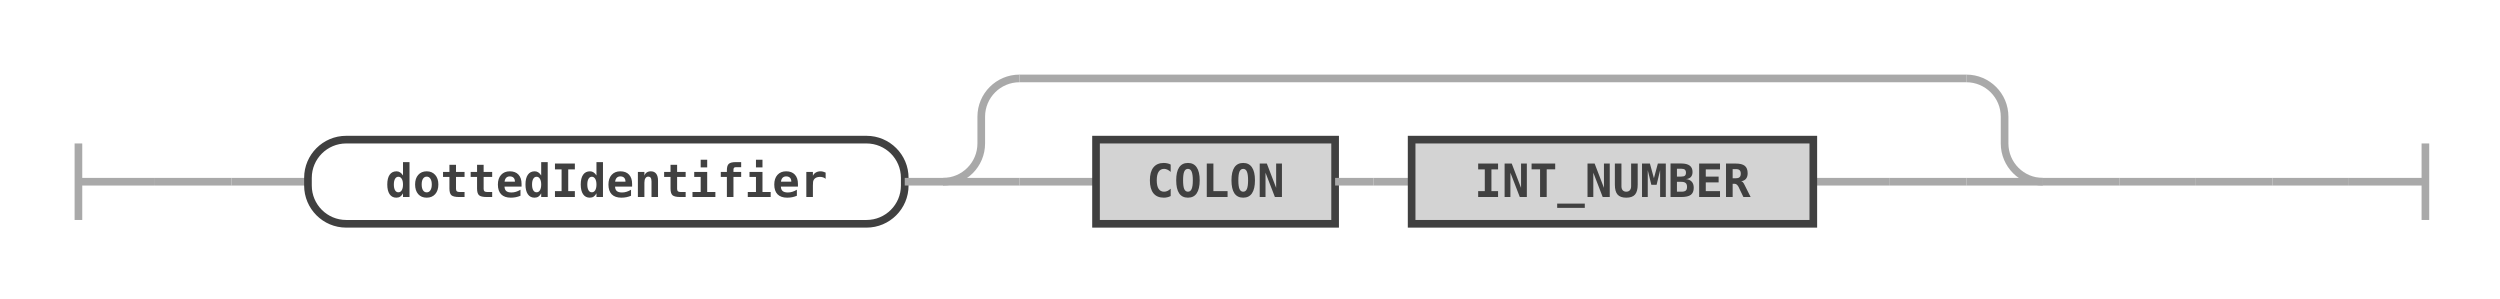
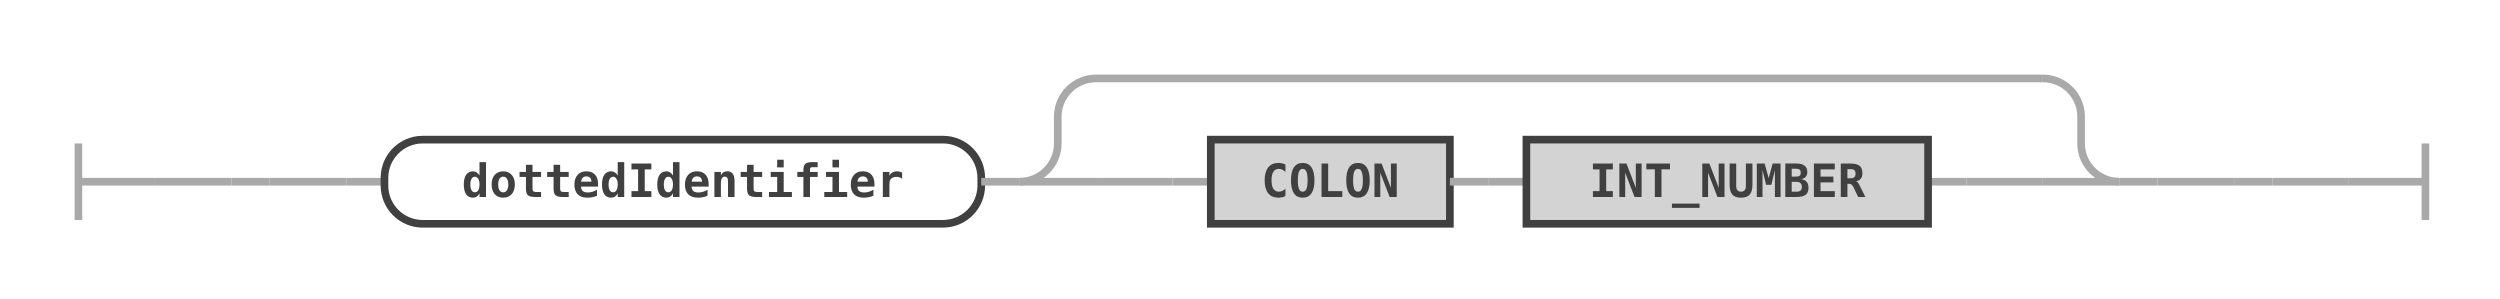
- <svg xmlns="http://www.w3.org/2000/svg" class="railroad-diagram" width="653.5" height="78" viewBox="0 0 653.5 78">
+ <svg xmlns="http://www.w3.org/2000/svg" class="railroad-diagram" width="653.5" height="78" viewBox="0 0 653.5 78" id="hostAndPortIdentifier">
  <g transform="translate(.5 .5)">
    <g>
      <path d="M20 37v20m0 -10h20" />
    </g>
    <g>
      <path d="M40 47h0" />
      <path d="M613.5 47h0" />
      <path d="M40 47h20" />
      <g>
        <path d="M60 47h0" />
        <g>
-           <path d="M60 47h0" />
-           <path d="M573.5 47h20" />
+           <path d="M60 47h10" />
+           <path d="M583.5 47h10" />
          <g>
-             <path d="M60 47h0" />
-             <path d="M573.5 47h0" />
-             <path d="M60 47h20" />
+             <path d="M70 47h0" />
+             <path d="M583.5 47h0" />
+             <path d="M70 47h20" />
            <g>
-               <path d="M80 47h0" />
+               <path d="M90 47h0" />
              <g>
-                 <path d="M80 47h0" />
-                 <path d="M533.5 47h20" />
+                 <path d="M90 47h10" />
+                 <path d="M553.5 47h10" />
                <g class="non-terminal ">
-                   <path d="M80 47h0" />
-                   <path d="M236 47h0" />
-                   <rect x="80" y="36" width="156" height="22" rx="10" ry="10" />
-                   <text x="158" y="51">dottedIdentifier</text>
+                   <path d="M100 47h0" />
+                   <path d="M256 47h0" />
+                   <rect x="100" y="36" width="156" height="22" rx="10" ry="10" />
+                   <text x="178" y="51">dottedIdentifier</text>
                </g>
-                 <path d="M236 47h10" />
+                 <path d="M256 47h10" />
                <g>
-                   <path d="M246 47h0" />
-                   <path d="M533.5 47h0" />
-                   <path d="M246 47a10 10 0 0 0 10 -10v-7a10 10 0 0 1 10 -10" />
+                   <path d="M266 47h0" />
+                   <path d="M553.5 47h0" />
+                   <path d="M266 47a10 10 0 0 0 10 -10v-7a10 10 0 0 1 10 -10" />
                  <g>
-                     <path d="M266 20h247.5" />
+                     <path d="M286 20h247.5" />
                  </g>
-                   <path d="M513.5 20a10 10 0 0 1 10 10v7a10 10 0 0 0 10 10" />
-                   <path d="M246 47h20" />
+                   <path d="M533.5 20a10 10 0 0 1 10 10v7a10 10 0 0 0 10 10" />
+                   <path d="M266 47h20" />
                  <g>
-                     <path d="M266 47h0" />
-                     <path d="M513.5 47h0" />
-                     <path d="M266 47h20" />
+                     <path d="M286 47h0" />
+                     <path d="M533.5 47h0" />
+                     <path d="M286 47h20" />
                    <g>
-                       <path d="M286 47h0" />
+                       <path d="M306 47h0" />
                      <g>
-                         <path d="M286 47h0" />
-                         <path d="M473.5 47h20" />
+                         <path d="M306 47h10" />
+                         <path d="M503.5 47h10" />
                        <g class="terminal ">
-                           <path d="M286 47h0" />
-                           <path d="M348.5 47h0" />
-                           <rect x="286" y="36" width="62.5" height="22" />
-                           <text x="317.25" y="51">COLON</text>
+                           <path d="M316 47h0" />
+                           <path d="M378.5 47h0" />
+                           <rect x="316" y="36" width="62.5" height="22" />
+                           <text x="347.25" y="51">COLON</text>
                        </g>
-                         <path d="M348.5 47h10" />
-                         <path d="M358.5 47h10" />
+                         <path d="M378.5 47h10" />
+                         <path d="M388.5 47h10" />
                        <g class="terminal ">
-                           <path d="M368.5 47h0" />
-                           <path d="M473.5 47h0" />
-                           <rect x="368.5" y="36" width="105" height="22" />
-                           <text x="421" y="51">INT_NUMBER</text>
+                           <path d="M398.5 47h0" />
+                           <path d="M503.5 47h0" />
+                           <rect x="398.5" y="36" width="105" height="22" />
+                           <text x="451" y="51">INT_NUMBER</text>
                        </g>
                      </g>
-                       <path d="M493.5 47h0" />
+                       <path d="M513.5 47h0" />
                    </g>
-                     <path d="M493.5 47h20" />
+                     <path d="M513.5 47h20" />
                  </g>
-                   <path d="M513.5 47h20" />
+                   <path d="M533.5 47h20" />
                </g>
              </g>
-               <path d="M553.5 47h0" />
+               <path d="M563.5 47h0" />
            </g>
-             <path d="M553.5 47h20" />
+             <path d="M563.5 47h20" />
          </g>
        </g>
        <path d="M593.5 47h0" />
      </g>
      <path d="M593.5 47h20" />
    </g>
    <path d="M 613.5 47 h 20 m 0 -10 v 20" />
  </g>
  <defs>
    <style type="text/css">
- svg.railroad-diagram path { stroke-width: 2; stroke: darkgray; fill: rgba(0, 0, 0, 0); }
- svg.railroad-diagram text { font: bold 12px Hack, "Source Code Pro", monospace; text-anchor: middle; fill: #404040; }
- svg.railroad-diagram text.comment { font: italic 10px Hack, "Source Code Pro", monospace; fill: #404040; }
- svg.railroad-diagram g.terminal rect { stroke-width: 2; stroke: #404040; fill: rgba(200, 200, 200, 0.8); }
- svg.railroad-diagram g.non-terminal rect { stroke-width: 2; stroke: #404040; fill: rgba(255, 255, 255, 1); }
- svg.railroad-diagram text.diagram-text { font-size: 12px Hack, "Source Code Pro", monospace; fill: red; }
- svg.railroad-diagram path.diagram-text { stroke-width: 1; stroke: red; fill: red; cursor: help; }
- svg.railroad-diagram g.diagram-text:hover path.diagram-text { fill: #f00; } </style>
+ svg.railroad-diagram path { stroke-width: 2; stroke: darkgray; fill: rgba(0, 0, 0, 0); }svg.railroad-diagram text { font: bold 12px Hack, "Source Code Pro", monospace; text-anchor: middle; fill: #404040; }svg.railroad-diagram text.comment { font: italic 10px Hack, "Source Code Pro", monospace; fill: #404040; }svg.railroad-diagram g.terminal rect { stroke-width: 2; stroke: #404040; fill: rgba(200, 200, 200, 0.8); }svg.railroad-diagram g.non-terminal rect { stroke-width: 2; stroke: #404040; fill: rgba(255, 255, 255, 1); }svg.railroad-diagram text.diagram-text { font-size: 12px Hack, "Source Code Pro", monospace; fill: red; }svg.railroad-diagram path.diagram-text { stroke-width: 1; stroke: red; fill: red; cursor: help; }
+  
+ </style>
  </defs>
</svg>
